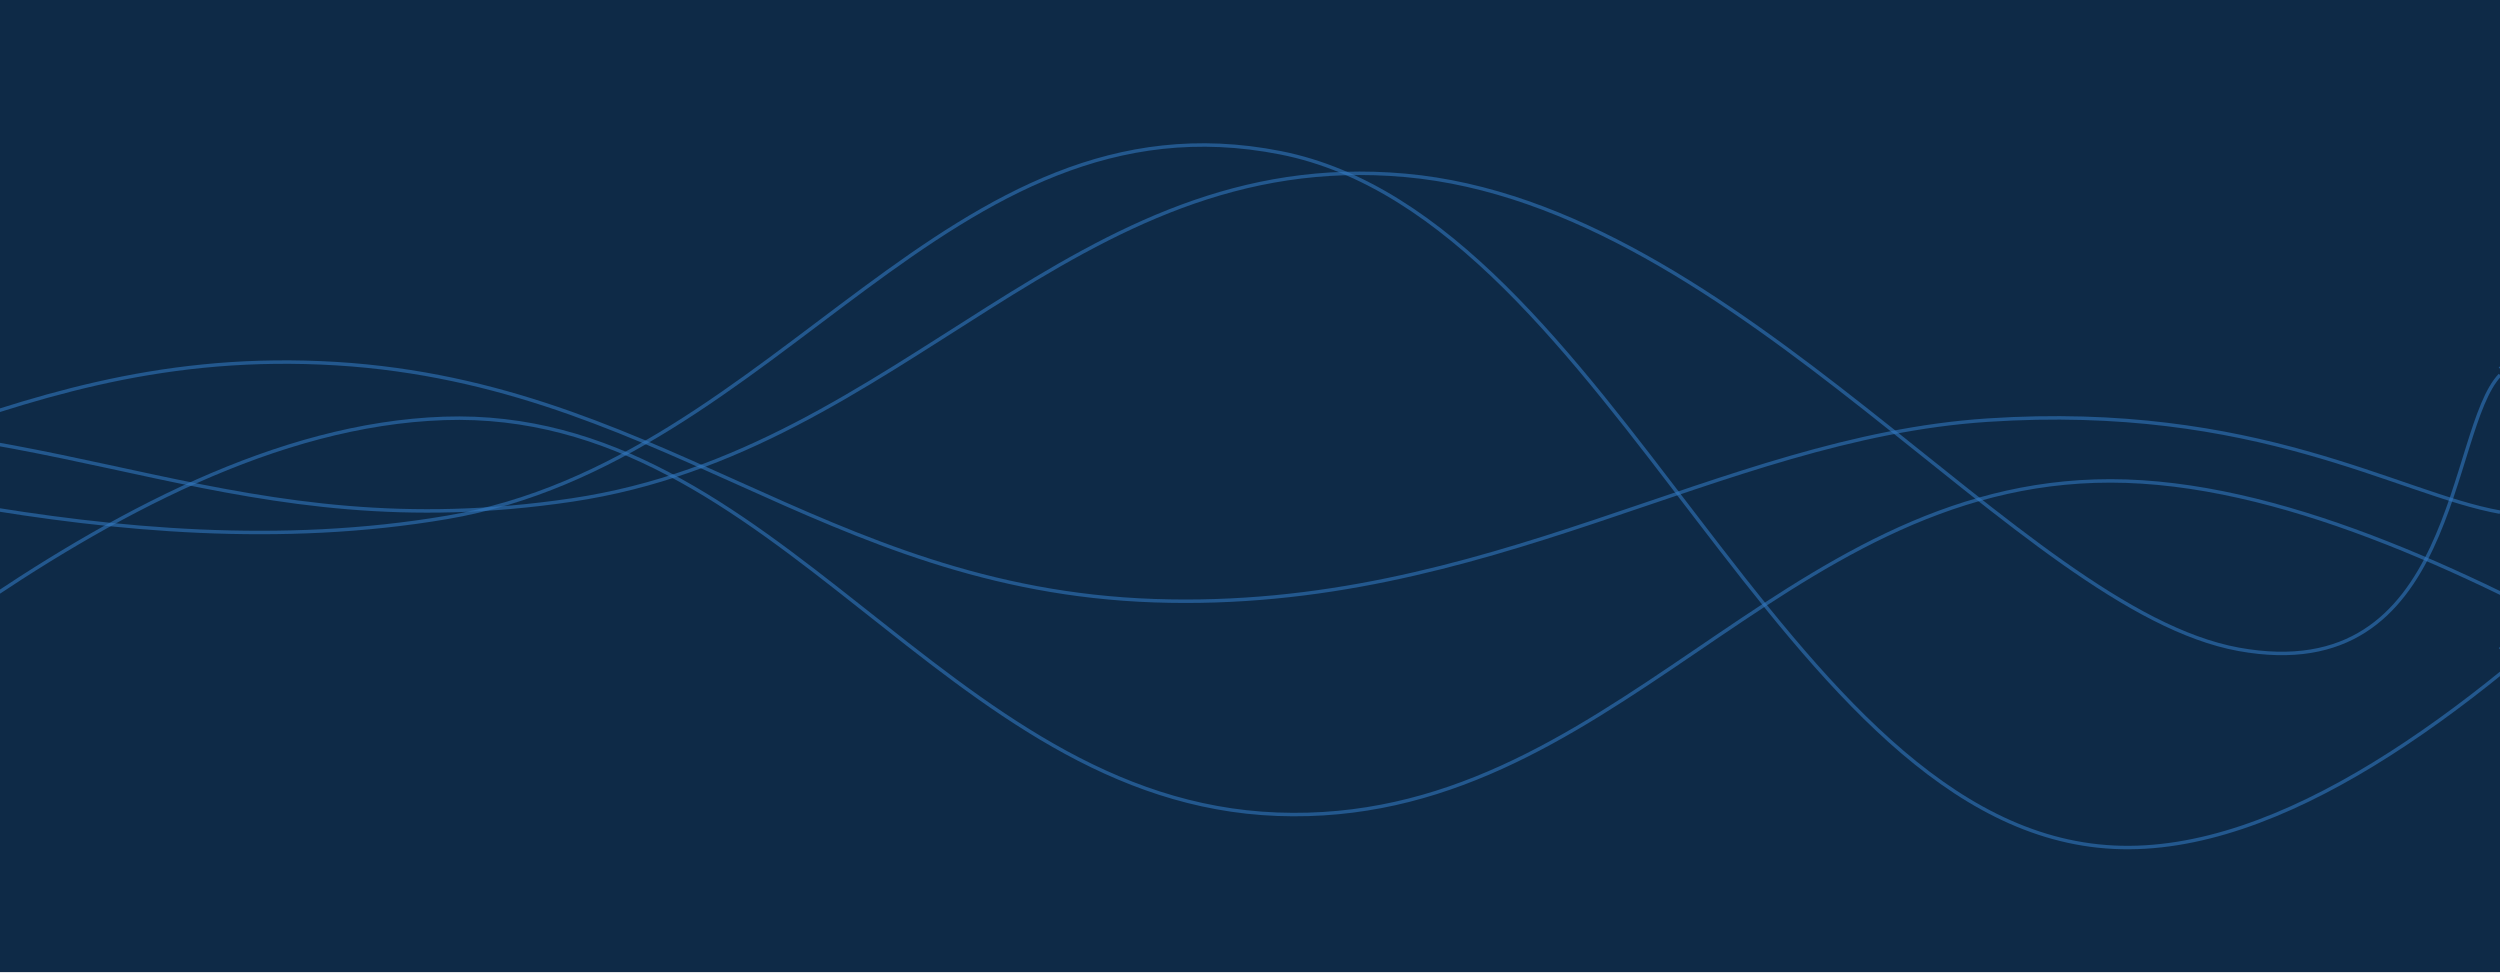
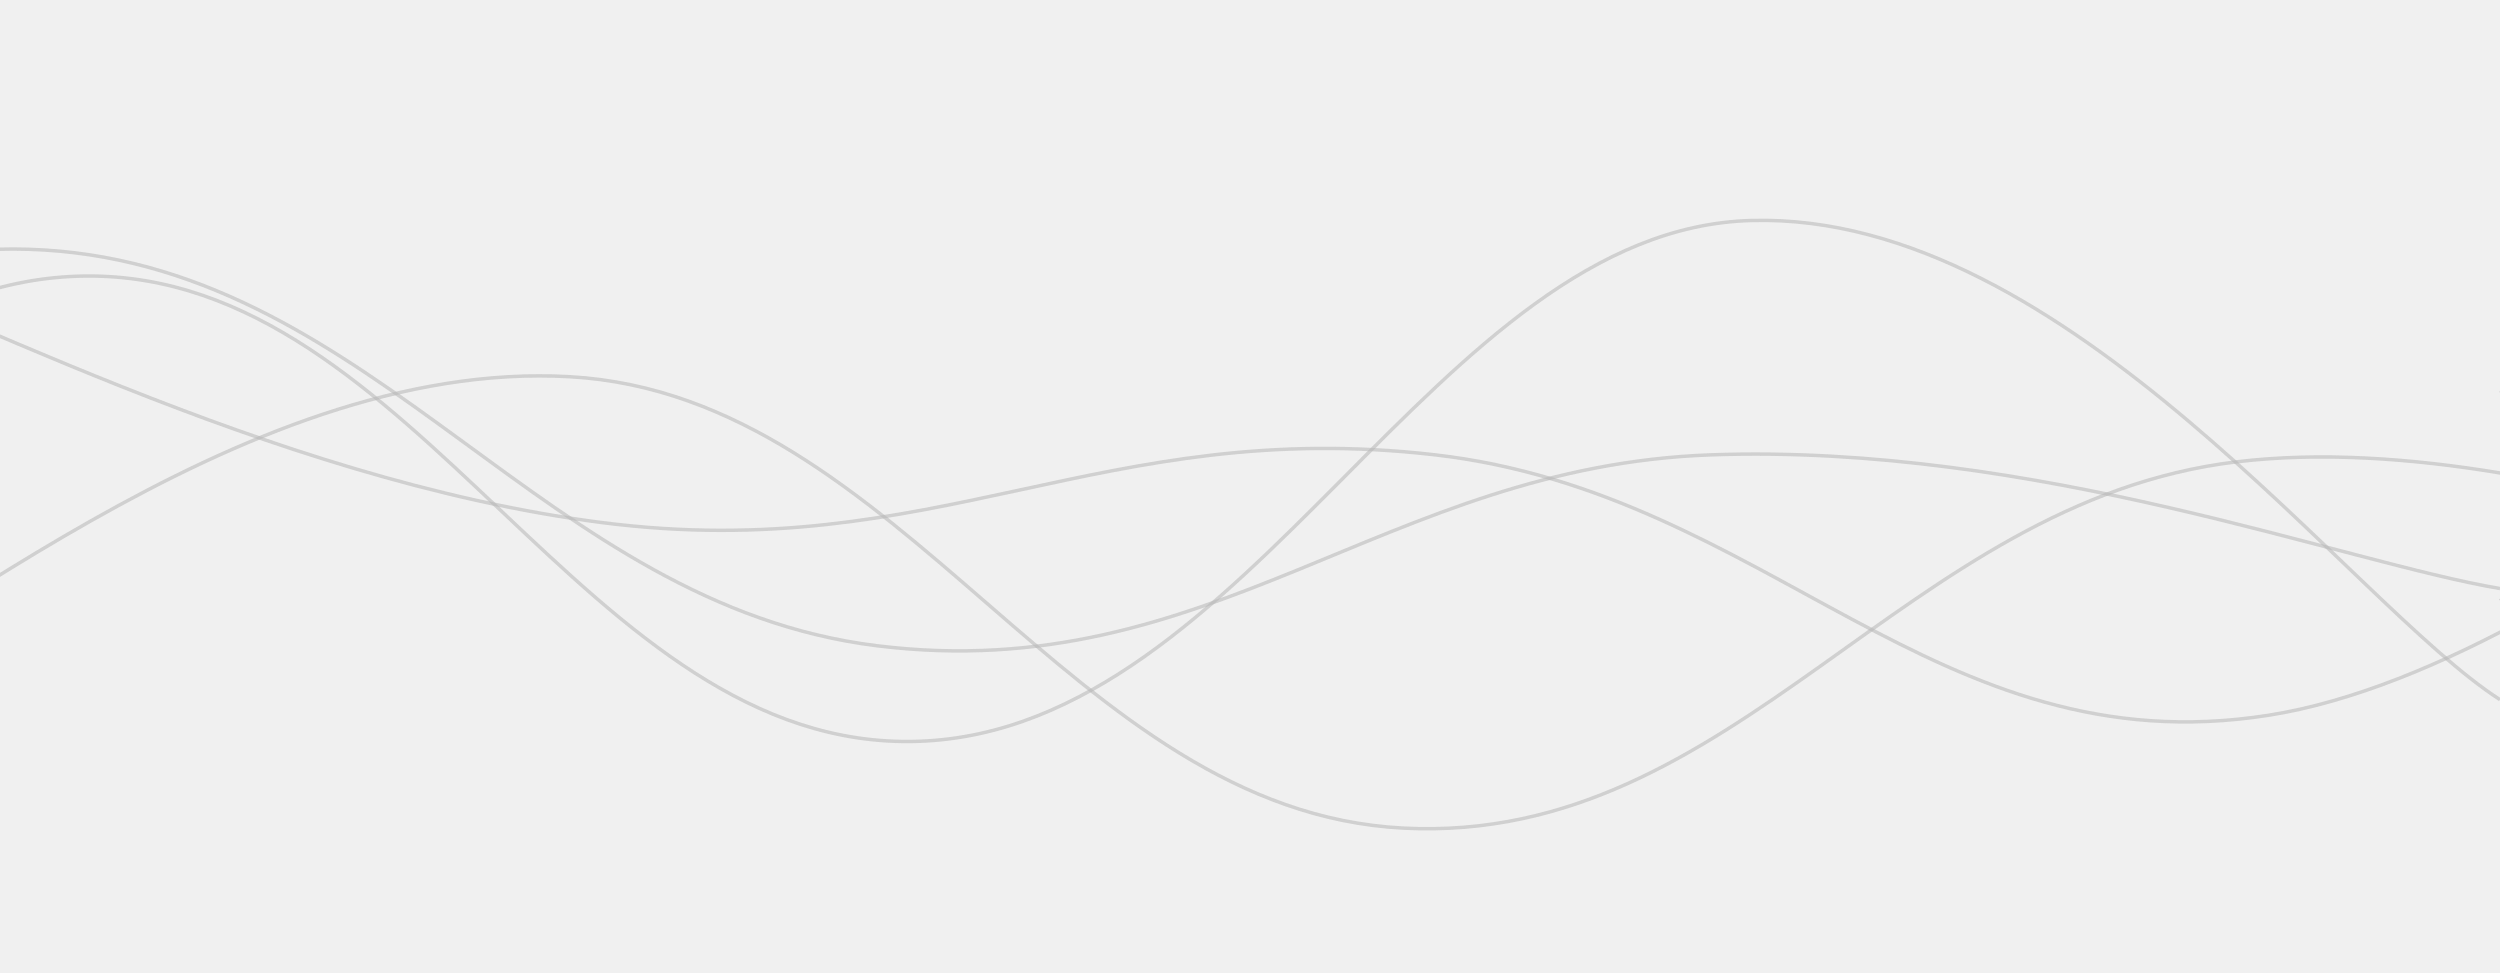
<svg xmlns="http://www.w3.org/2000/svg" version="1.1" width="1440" height="560" preserveAspectRatio="none" viewBox="0 0 1440 560">
-   <g mask="url(&quot;#SvgjsMask1000&quot;)" fill="none">
-     <rect width="1440" height="560" x="0" y="0" fill="#0e2a47" />
-     <path d="M -222.393,252 C -126.39,261.2 65.61,330.8 257.607,298 C 449.61,265.2 545.61,50 737.607,88 C 929.61,126 1025.61,478.6 1217.607,488 C 1409.61,497.4 1653.13,157.8 1697.607,135 C 1742.09,112.2 1491.52,326.2 1440,374" stroke="rgba(51, 121, 194, 0.58)" stroke-width="2" />
-     <path d="M -224.228,502 C -128.23,449.8 63.77,247.6 255.772,241 C 447.77,234.4 543.77,461.8 735.772,469 C 927.77,476.2 1023.77,276.8 1215.772,277 C 1407.77,277.2 1650.93,483.2 1695.772,470 C 1740.62,456.8 1491.15,262.8 1440,211" stroke="rgba(51, 121, 194, 0.58)" stroke-width="2" />
-     <path d="M -775.135,195 C -679.14,217 -487.14,302.2 -295.135,305 C -103.14,307.8 -7.14,200.8 184.865,209 C 376.86,217.2 472.86,339.4 664.865,346 C 856.86,352.6 989.84,252.2 1144.865,242 C 1299.89,231.8 1380.97,284.4 1440,295" stroke="rgba(51, 121, 194, 0.58)" stroke-width="2" />
-     <path d="M -630.559,317 C -534.56,302.4 -342.56,249.8 -150.559,244 C 41.44,238.2 137.44,316.6 329.441,288 C 521.44,259.4 617.44,83.8 809.441,101 C 1001.44,118.2 1163.33,351 1289.441,374 C 1415.55,397 1409.89,247.6 1440,216" stroke="rgba(51, 121, 194, 0.58)" stroke-width="2" />
+   <g mask="url(&quot;#SvgjsMask1006&quot;)" fill="none">
+     <path d="M -151.616,422 C -55.62,381 136.38,206 328.384,217 C 520.38,228 616.38,467.2 808.384,477 C 1000.38,486.8 1096.38,289 1288.384,266 C 1480.38,243 1738.06,370.2 1768.384,362 C 1798.71,353.8 1505.68,252.4 1440,225" stroke="rgba(185, 185, 185, 0.58)" stroke-width="2" />
+     <path d="M -911.01,179 C -815.01,230.8 -623.01,442 -431.01,438 C -239.01,434 -143.01,161.2 48.99,159 C 240.99,156.8 336.99,433.4 528.99,427 C 720.99,420.6 826.79,131.8 1008.99,127 C 1191.19,122.2 1353.8,347.8 1440,403" stroke="rgba(185, 185, 185, 0.58)" stroke-width="2" />
+     <path d="M -934.548,139 C -838.55,173.8 -646.55,312 -454.548,313 C -262.55,314 -166.55,132.2 25.452,144 C 217.45,155.8 313.45,348.4 505.452,372 C 697.45,395.6 798.54,268.6 985.452,262 C 1172.36,255.4 1349.09,323.6 1440,339" stroke="rgba(185, 185, 185, 0.58)" stroke-width="2" />
+     <path d="M -133.344,139 C -37.34,171.4 154.66,276.4 346.656,301 C 538.66,325.6 634.66,239.8 826.656,262 C 1018.66,284.2 1114.66,442.2 1306.656,412 C 1498.66,381.8 1759.99,124.2 1786.656,111 C 1813.33,97.8 1509.33,299 1440,346" stroke="rgba(185, 185, 185, 0.58)" stroke-width="2" />
  </g>
  <defs>
-     <mask id="SvgjsMask1000">
+     <mask id="SvgjsMask1006">
      <rect width="1440" height="560" fill="#ffffff" />
    </mask>
  </defs>
</svg>
